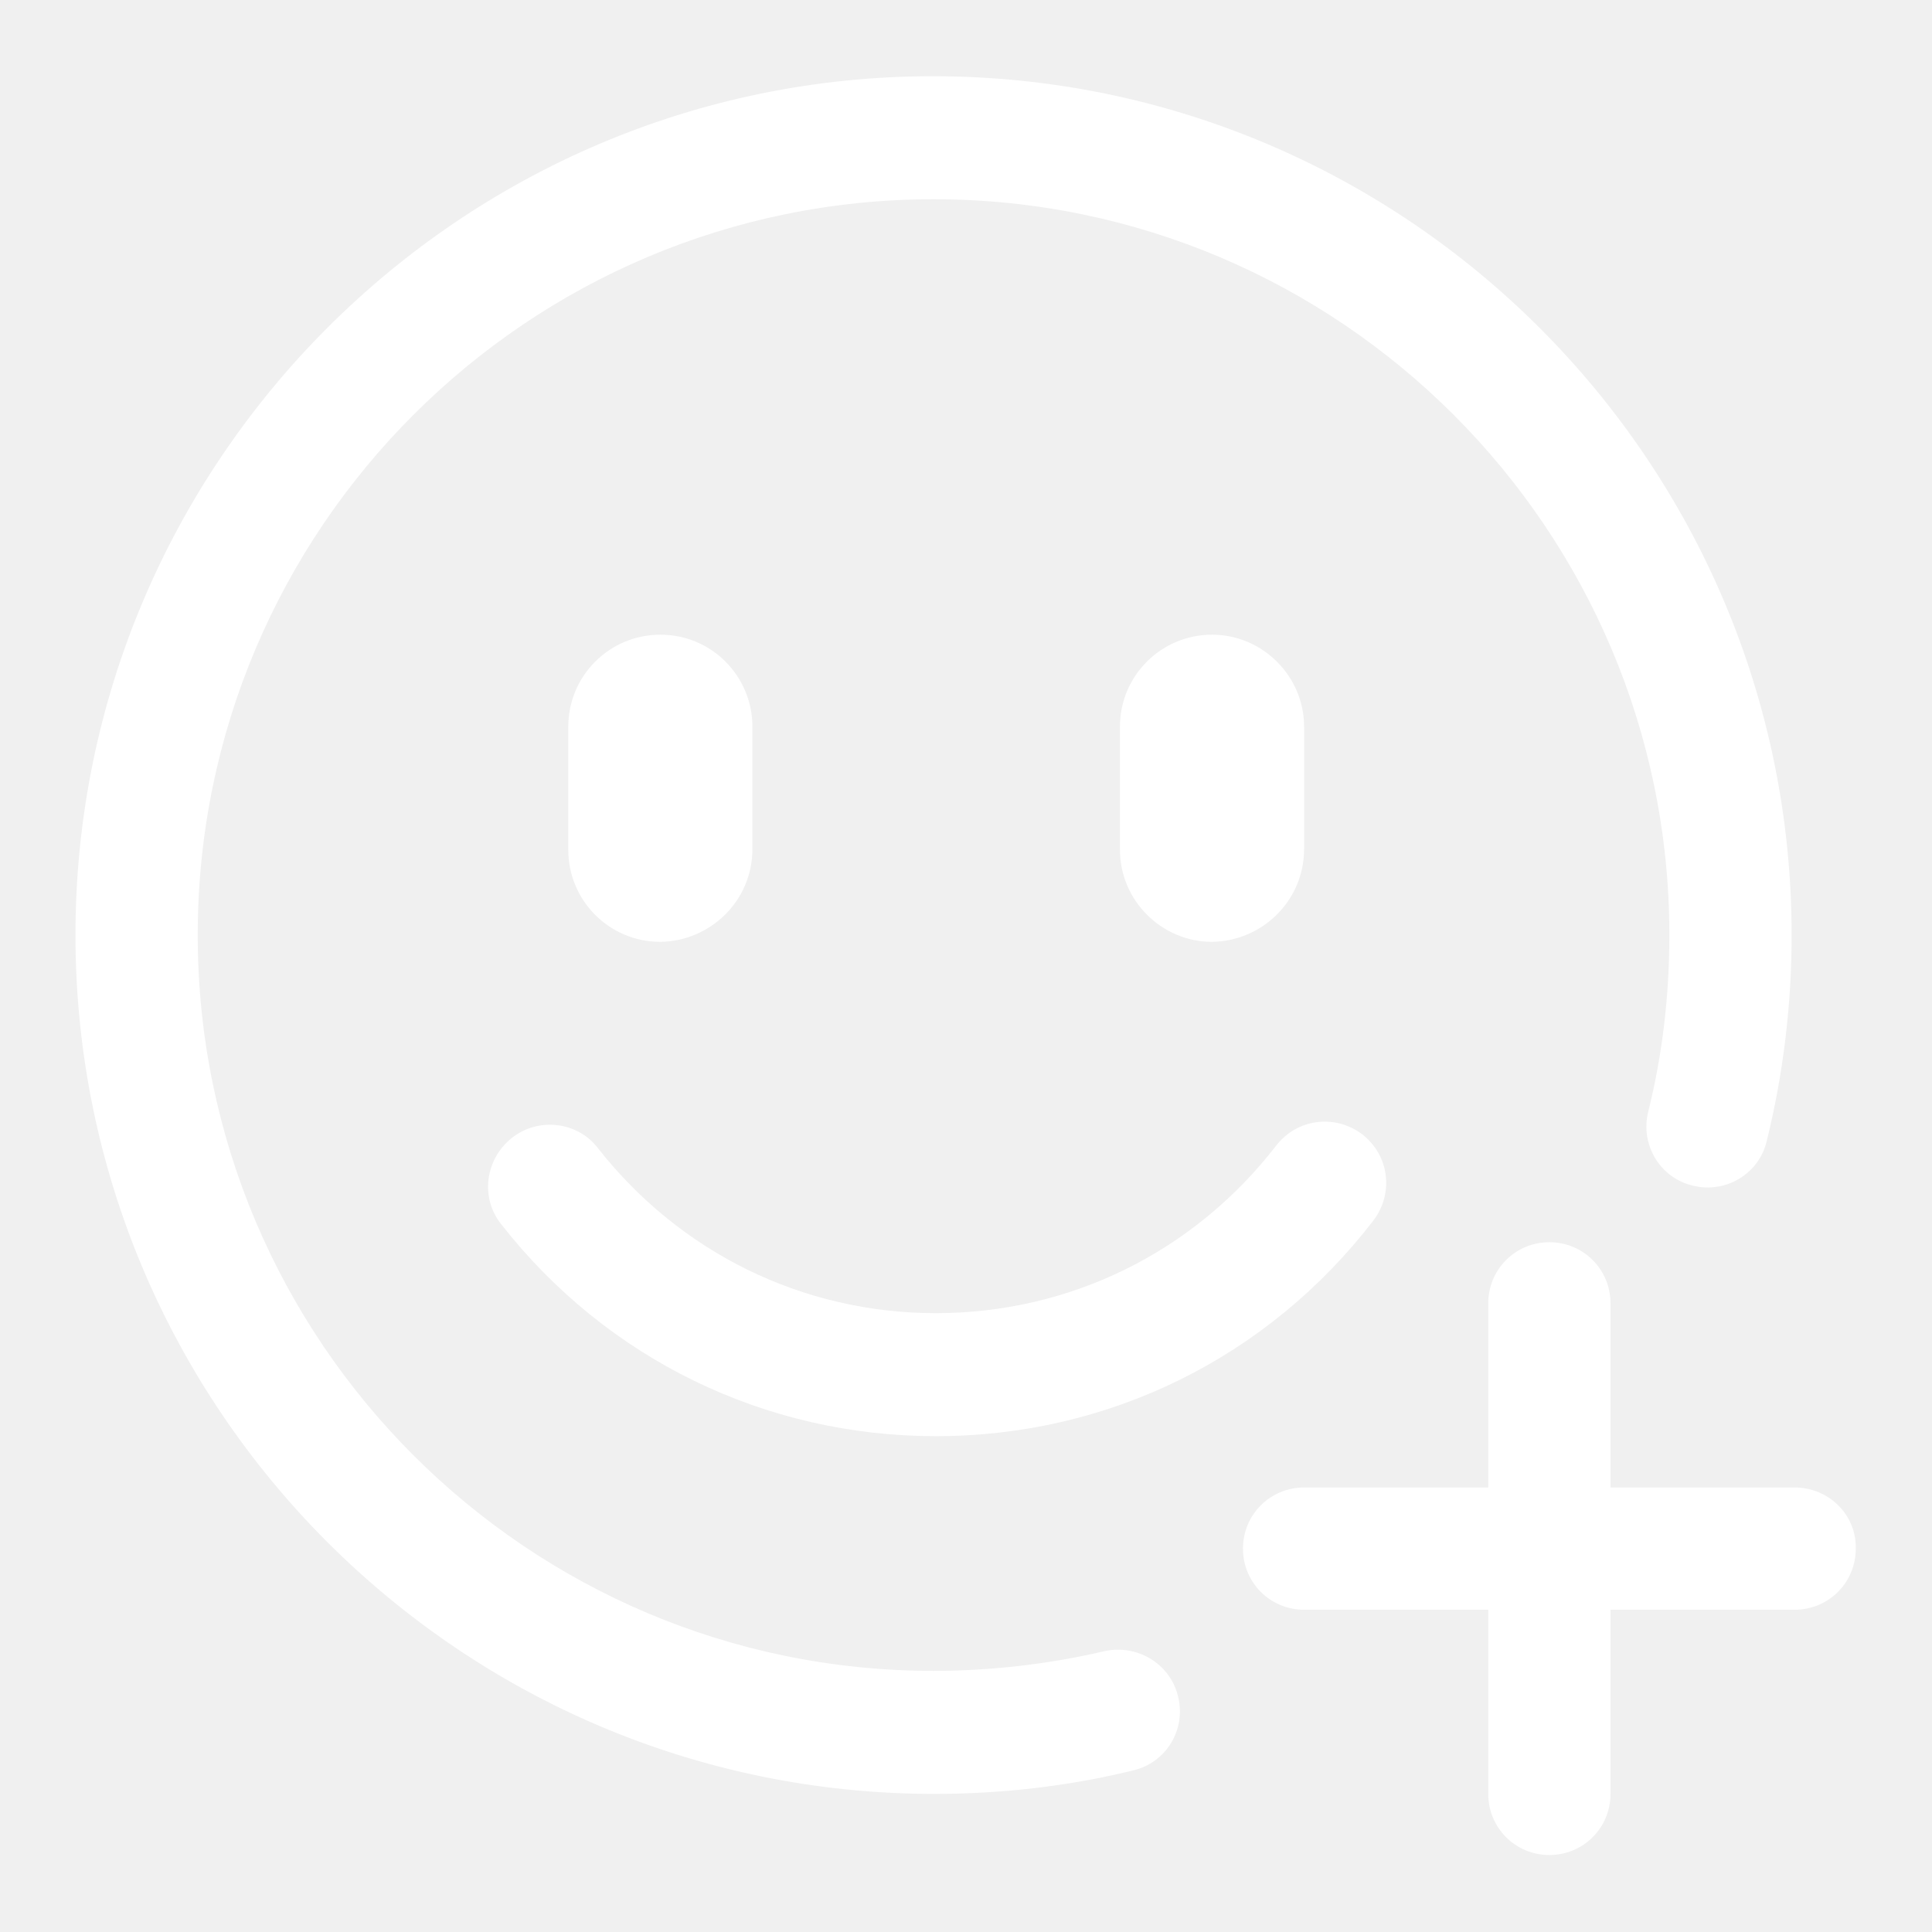
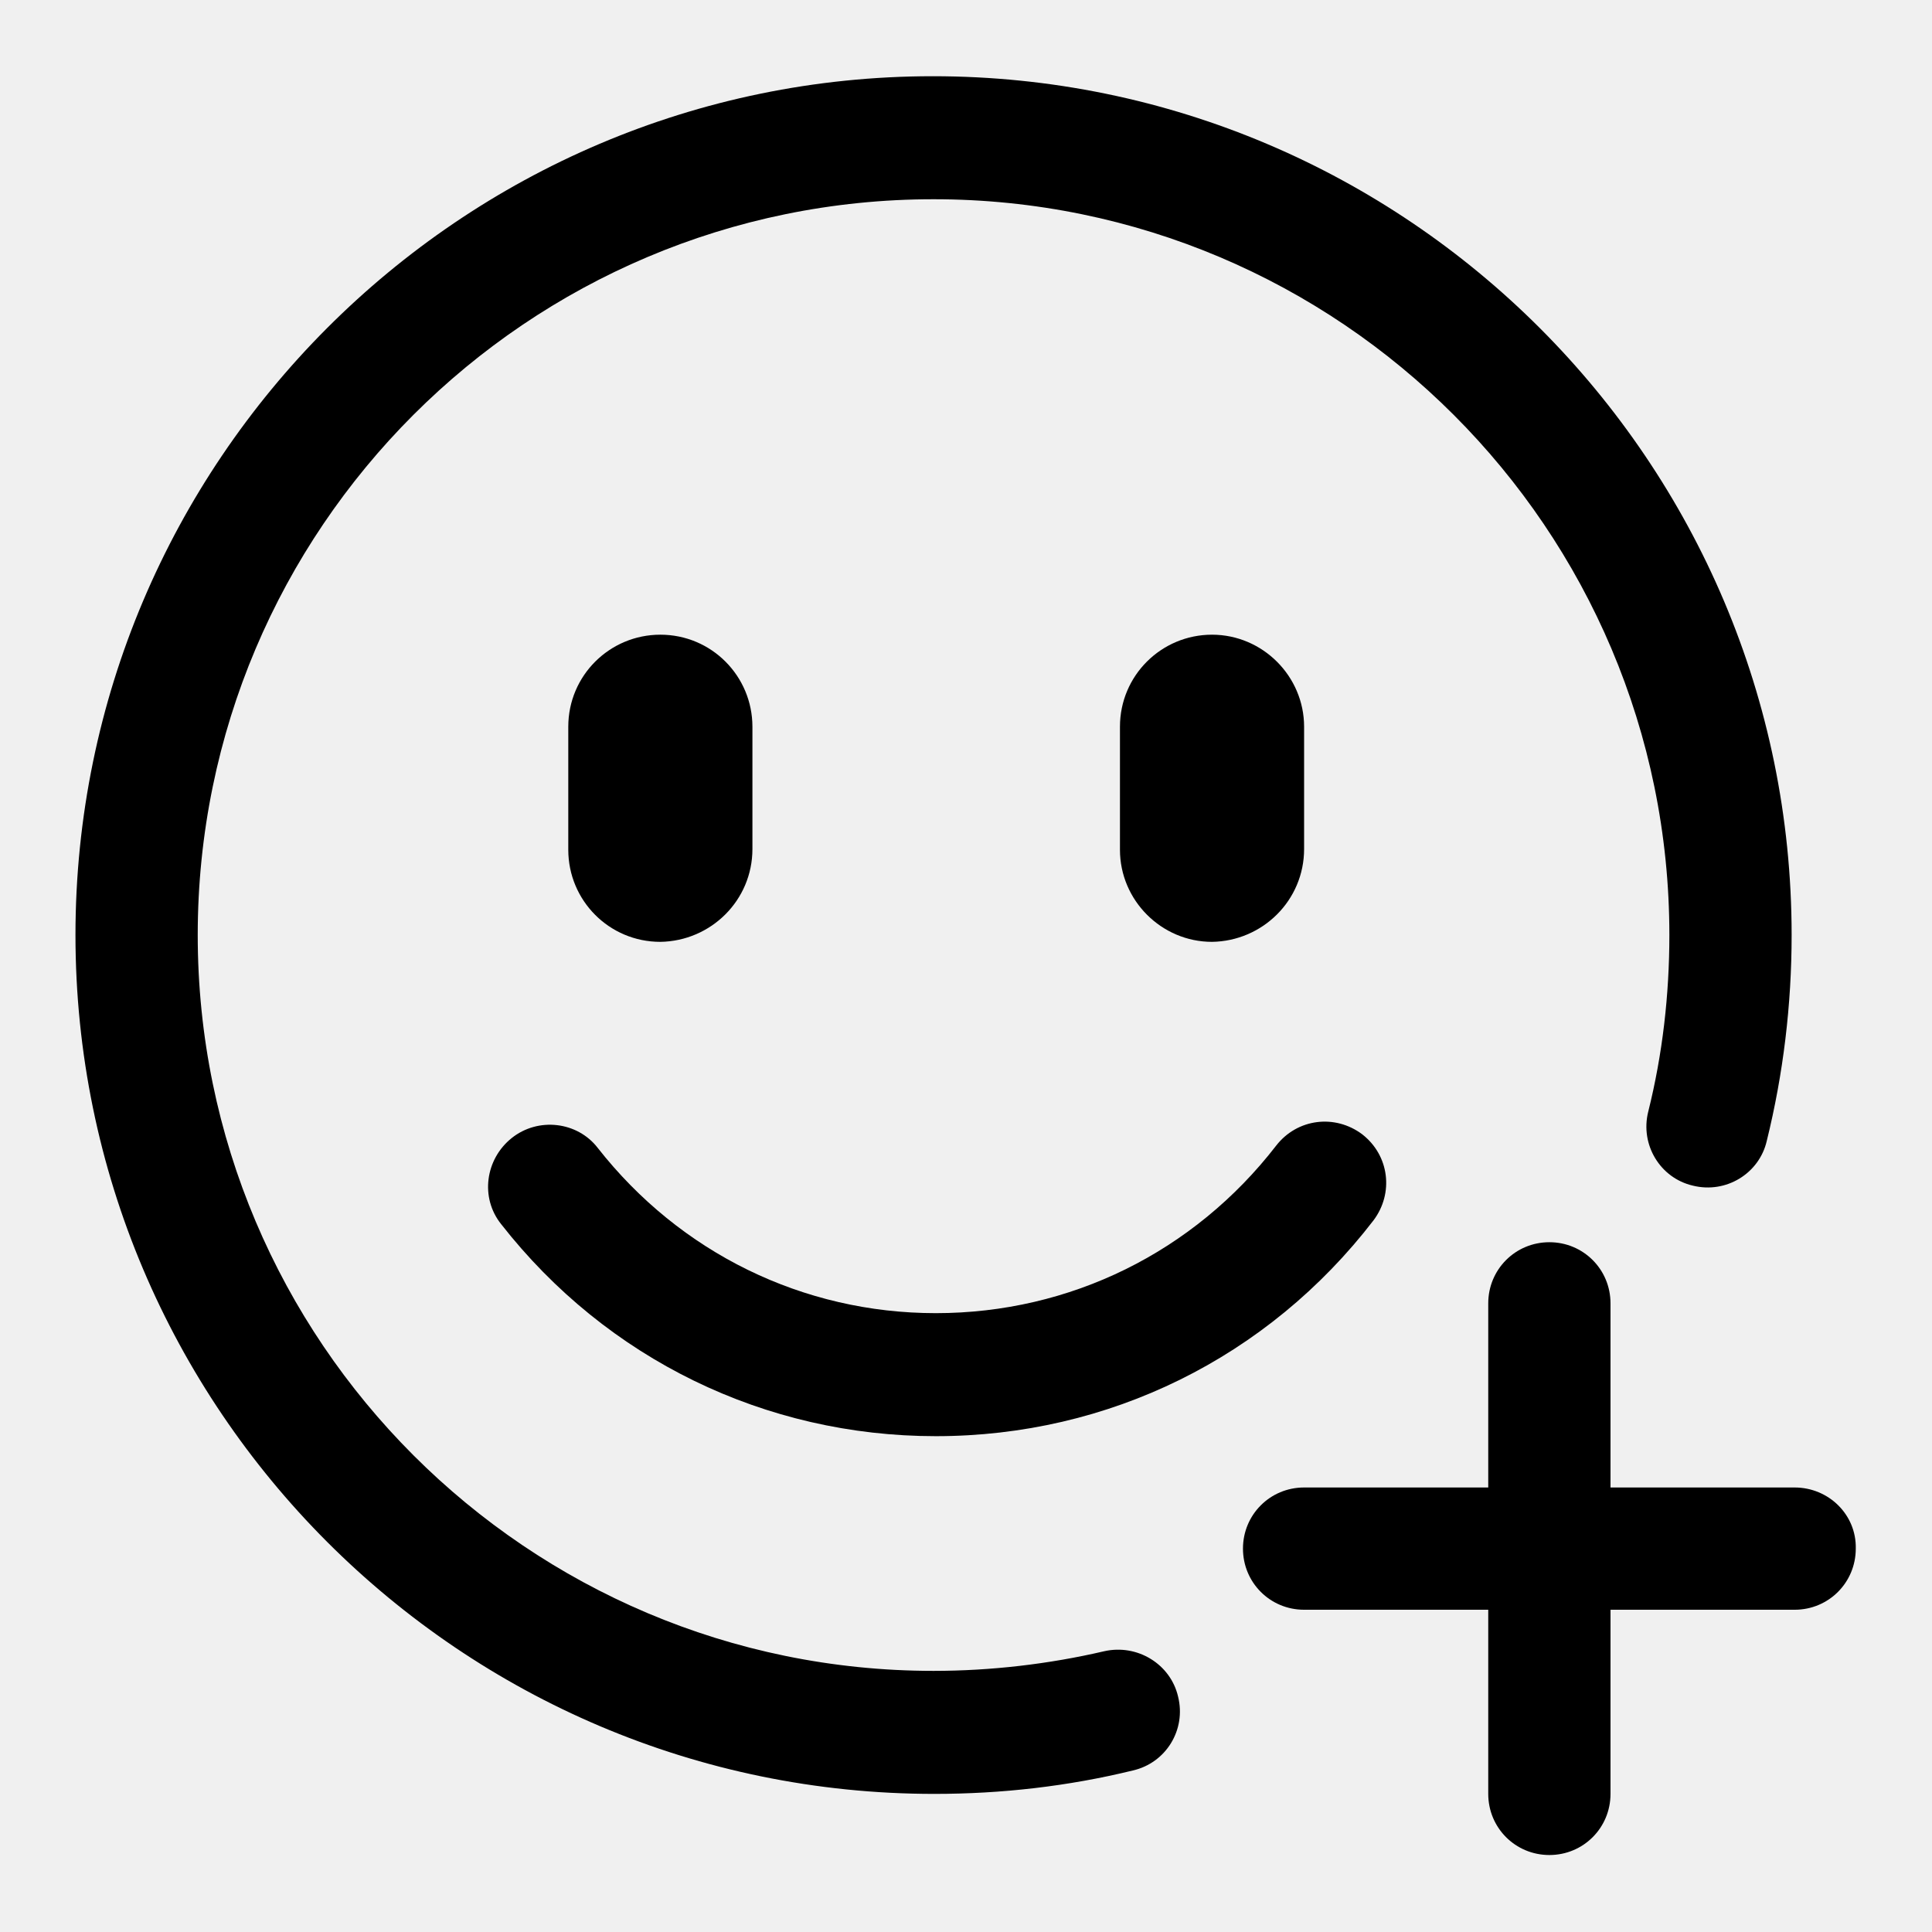
<svg xmlns="http://www.w3.org/2000/svg" version="1.1" x="0px" y="0px" viewBox="0 0 256 256" enable-background="new 0 0 256 256" xml:space="preserve">
  <g>
    <g>
-       <path fill="#ffffff" d="M146.3,218.8c-7.3,1.7-15,2.6-22.6,2.6c-53.8,0-97.5-43.7-97.5-97.5c0-53.8,43.7-97.5,97.5-97.5c53.8,0,97.5,43.7,97.5,97.5c0,7.9-0.9,15.8-2.8,23.4c-1.1,4.4,1.6,8.8,5.9,9.8c4.4,1.1,8.8-1.6,9.8-5.9c2.2-8.9,3.3-18.1,3.3-27.3c0-62.7-51-113.8-113.8-113.8C61,10.1,10,61.2,10,123.9c0,62.7,51,113.8,113.8,113.8c8.9,0,17.7-1,26.3-3.1c4.4-1,7.1-5.4,6-9.8C155.1,220.5,150.7,217.8,146.3,218.8z" />
-       <path fill="#ffffff" d="M67.8,150.8c-3.5,2.8-4.2,7.9-1.4,11.4c14,17.9,35,28.1,57.6,28.1c22.9,0,44-10.4,58-28.6c2.7-3.6,2.1-8.6-1.5-11.4c-3.6-2.7-8.6-2.1-11.4,1.5c-10.9,14.1-27.3,22.2-45.1,22.2c-17.6,0-33.9-8-44.8-21.9C76.5,148.6,71.3,148,67.8,150.8z" />
-       <path fill="#ffffff" d="M99.7,112.5V96.3c0-6.7-5.4-12.2-12.2-12.2c-6.7,0-12.2,5.4-12.2,12.2v16.3c0,6.7,5.4,12.2,12.2,12.2C94.2,124.7,99.7,119.3,99.7,112.5z" />
-       <path fill="#ffffff" d="M172.8,112.5V96.3c0-6.7-5.5-12.2-12.2-12.2c-6.7,0-12.2,5.4-12.2,12.2v16.3c0,6.7,5.5,12.2,12.2,12.2C167.3,124.7,172.8,119.3,172.8,112.5z" />
-       <path fill="#ffffff" d="M237.8,197.1h-24.4v-24.4c0-4.5-3.6-8.1-8.1-8.1c-4.5,0-8.1,3.6-8.1,8.1v24.4h-24.4c-4.5,0-8.1,3.6-8.1,8.1s3.6,8.1,8.1,8.1h24.4v24.4c0,4.5,3.6,8.1,8.1,8.1c4.5,0,8.1-3.6,8.1-8.1v-24.4h24.4c4.5,0,8.1-3.6,8.1-8.1C246,200.7,242.3,197.1,237.8,197.1z" />
+       <path fill="#000000" d="M146.3,218.8c-7.3,1.7-15,2.6-22.6,2.6c-53.8,0-97.5-43.7-97.5-97.5c0-53.8,43.7-97.5,97.5-97.5c53.8,0,97.5,43.7,97.5,97.5c0,7.9-0.9,15.8-2.8,23.4c-1.1,4.4,1.6,8.8,5.9,9.8c4.4,1.1,8.8-1.6,9.8-5.9c2.2-8.9,3.3-18.1,3.3-27.3c0-62.7-51-113.8-113.8-113.8C61,10.1,10,61.2,10,123.9c0,62.7,51,113.8,113.8,113.8c8.9,0,17.7-1,26.3-3.1c4.4-1,7.1-5.4,6-9.8C155.1,220.5,150.7,217.8,146.3,218.8z" />
+       <path fill="#000000" d="M67.8,150.8c-3.5,2.8-4.2,7.9-1.4,11.4c14,17.9,35,28.1,57.6,28.1c22.9,0,44-10.4,58-28.6c2.7-3.6,2.1-8.6-1.5-11.4c-3.6-2.7-8.6-2.1-11.4,1.5c-10.9,14.1-27.3,22.2-45.1,22.2c-17.6,0-33.9-8-44.8-21.9C76.5,148.6,71.3,148,67.8,150.8z" />
+       <path fill="#000000" d="M99.7,112.5V96.3c0-6.7-5.4-12.2-12.2-12.2c-6.7,0-12.2,5.4-12.2,12.2v16.3c0,6.7,5.4,12.2,12.2,12.2C94.2,124.7,99.7,119.3,99.7,112.5z" />
+       <path fill="#000000" d="M172.8,112.5V96.3c0-6.7-5.5-12.2-12.2-12.2c-6.7,0-12.2,5.4-12.2,12.2v16.3c0,6.7,5.5,12.2,12.2,12.2C167.3,124.7,172.8,119.3,172.8,112.5z" />
+       <path fill="#000000" d="M237.8,197.1h-24.4v-24.4c0-4.5-3.6-8.1-8.1-8.1c-4.5,0-8.1,3.6-8.1,8.1v24.4h-24.4c-4.5,0-8.1,3.6-8.1,8.1s3.6,8.1,8.1,8.1h24.4v24.4c0,4.5,3.6,8.1,8.1,8.1c4.5,0,8.1-3.6,8.1-8.1v-24.4h24.4c4.5,0,8.1-3.6,8.1-8.1C246,200.7,242.3,197.1,237.8,197.1z" />
    </g>
  </g>
</svg>
